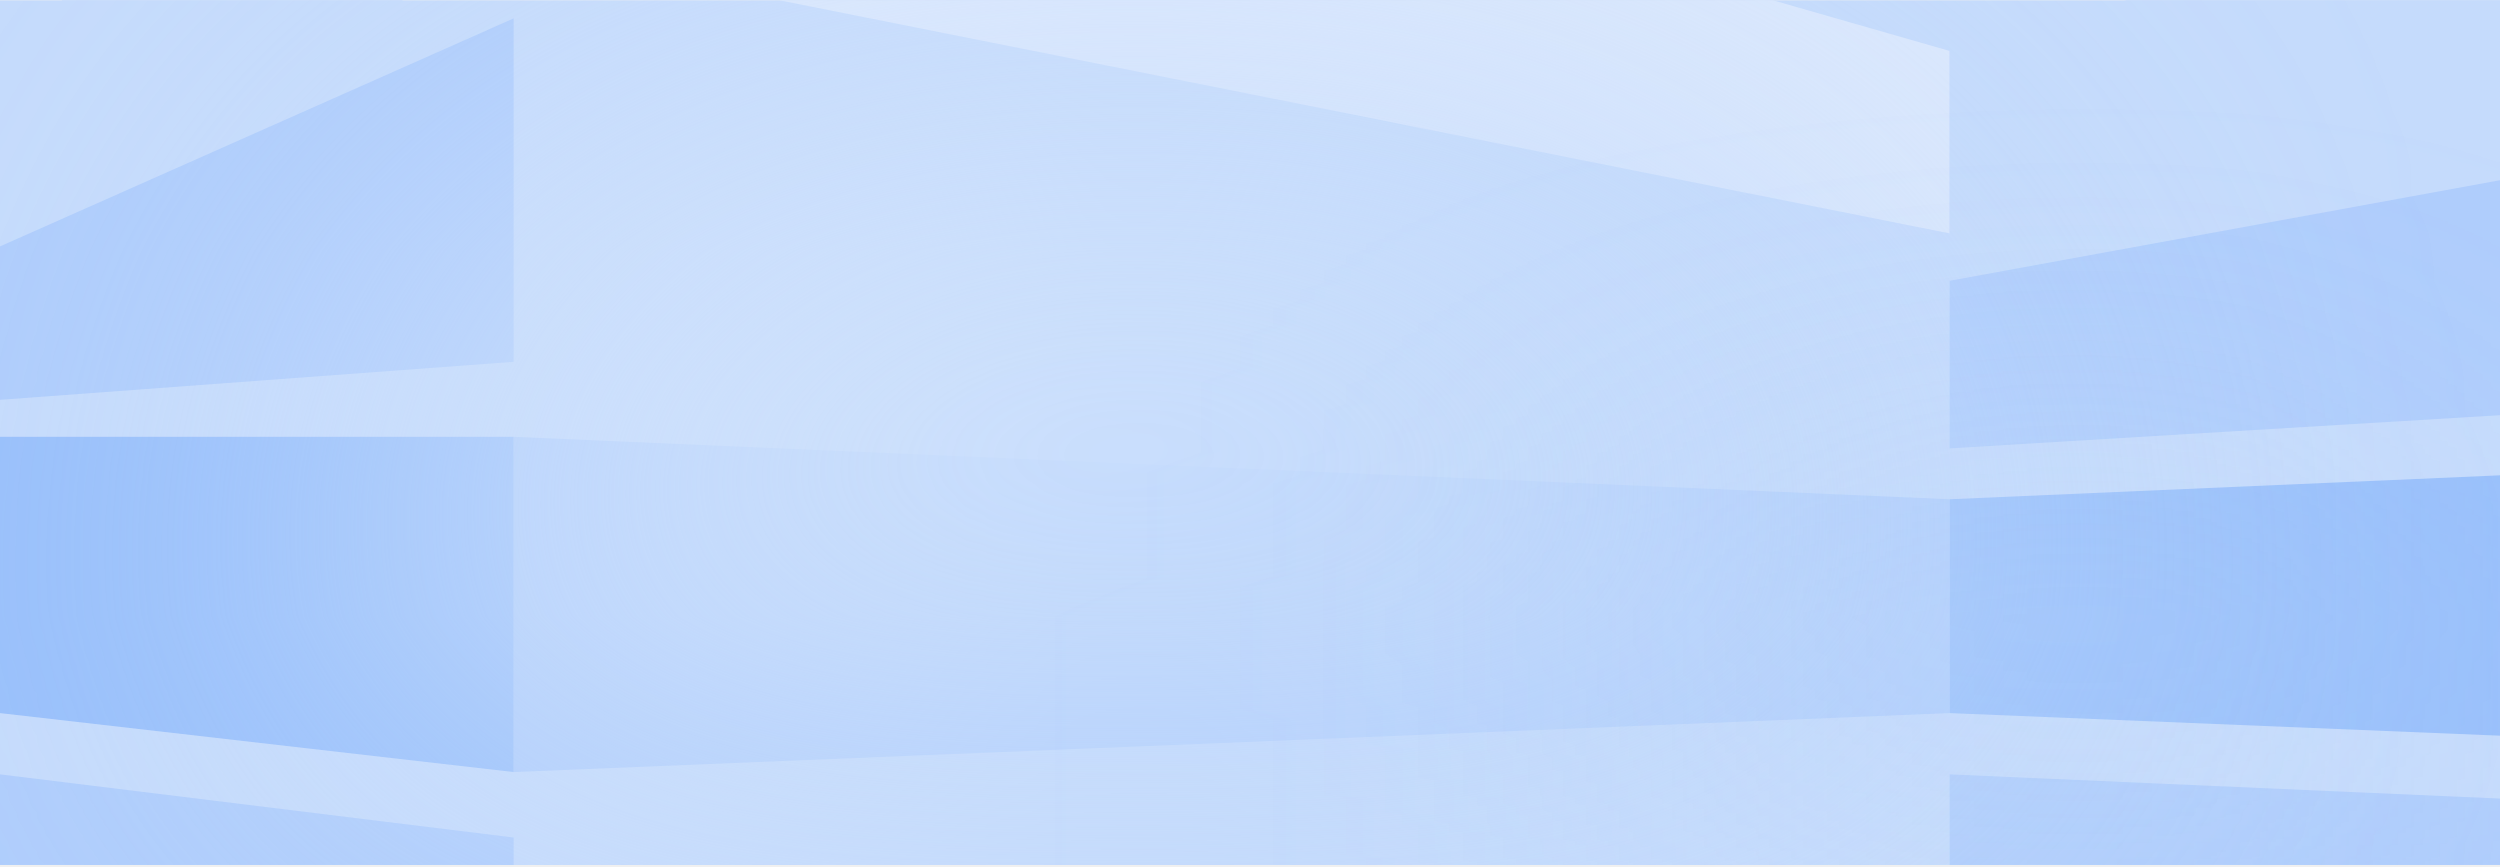
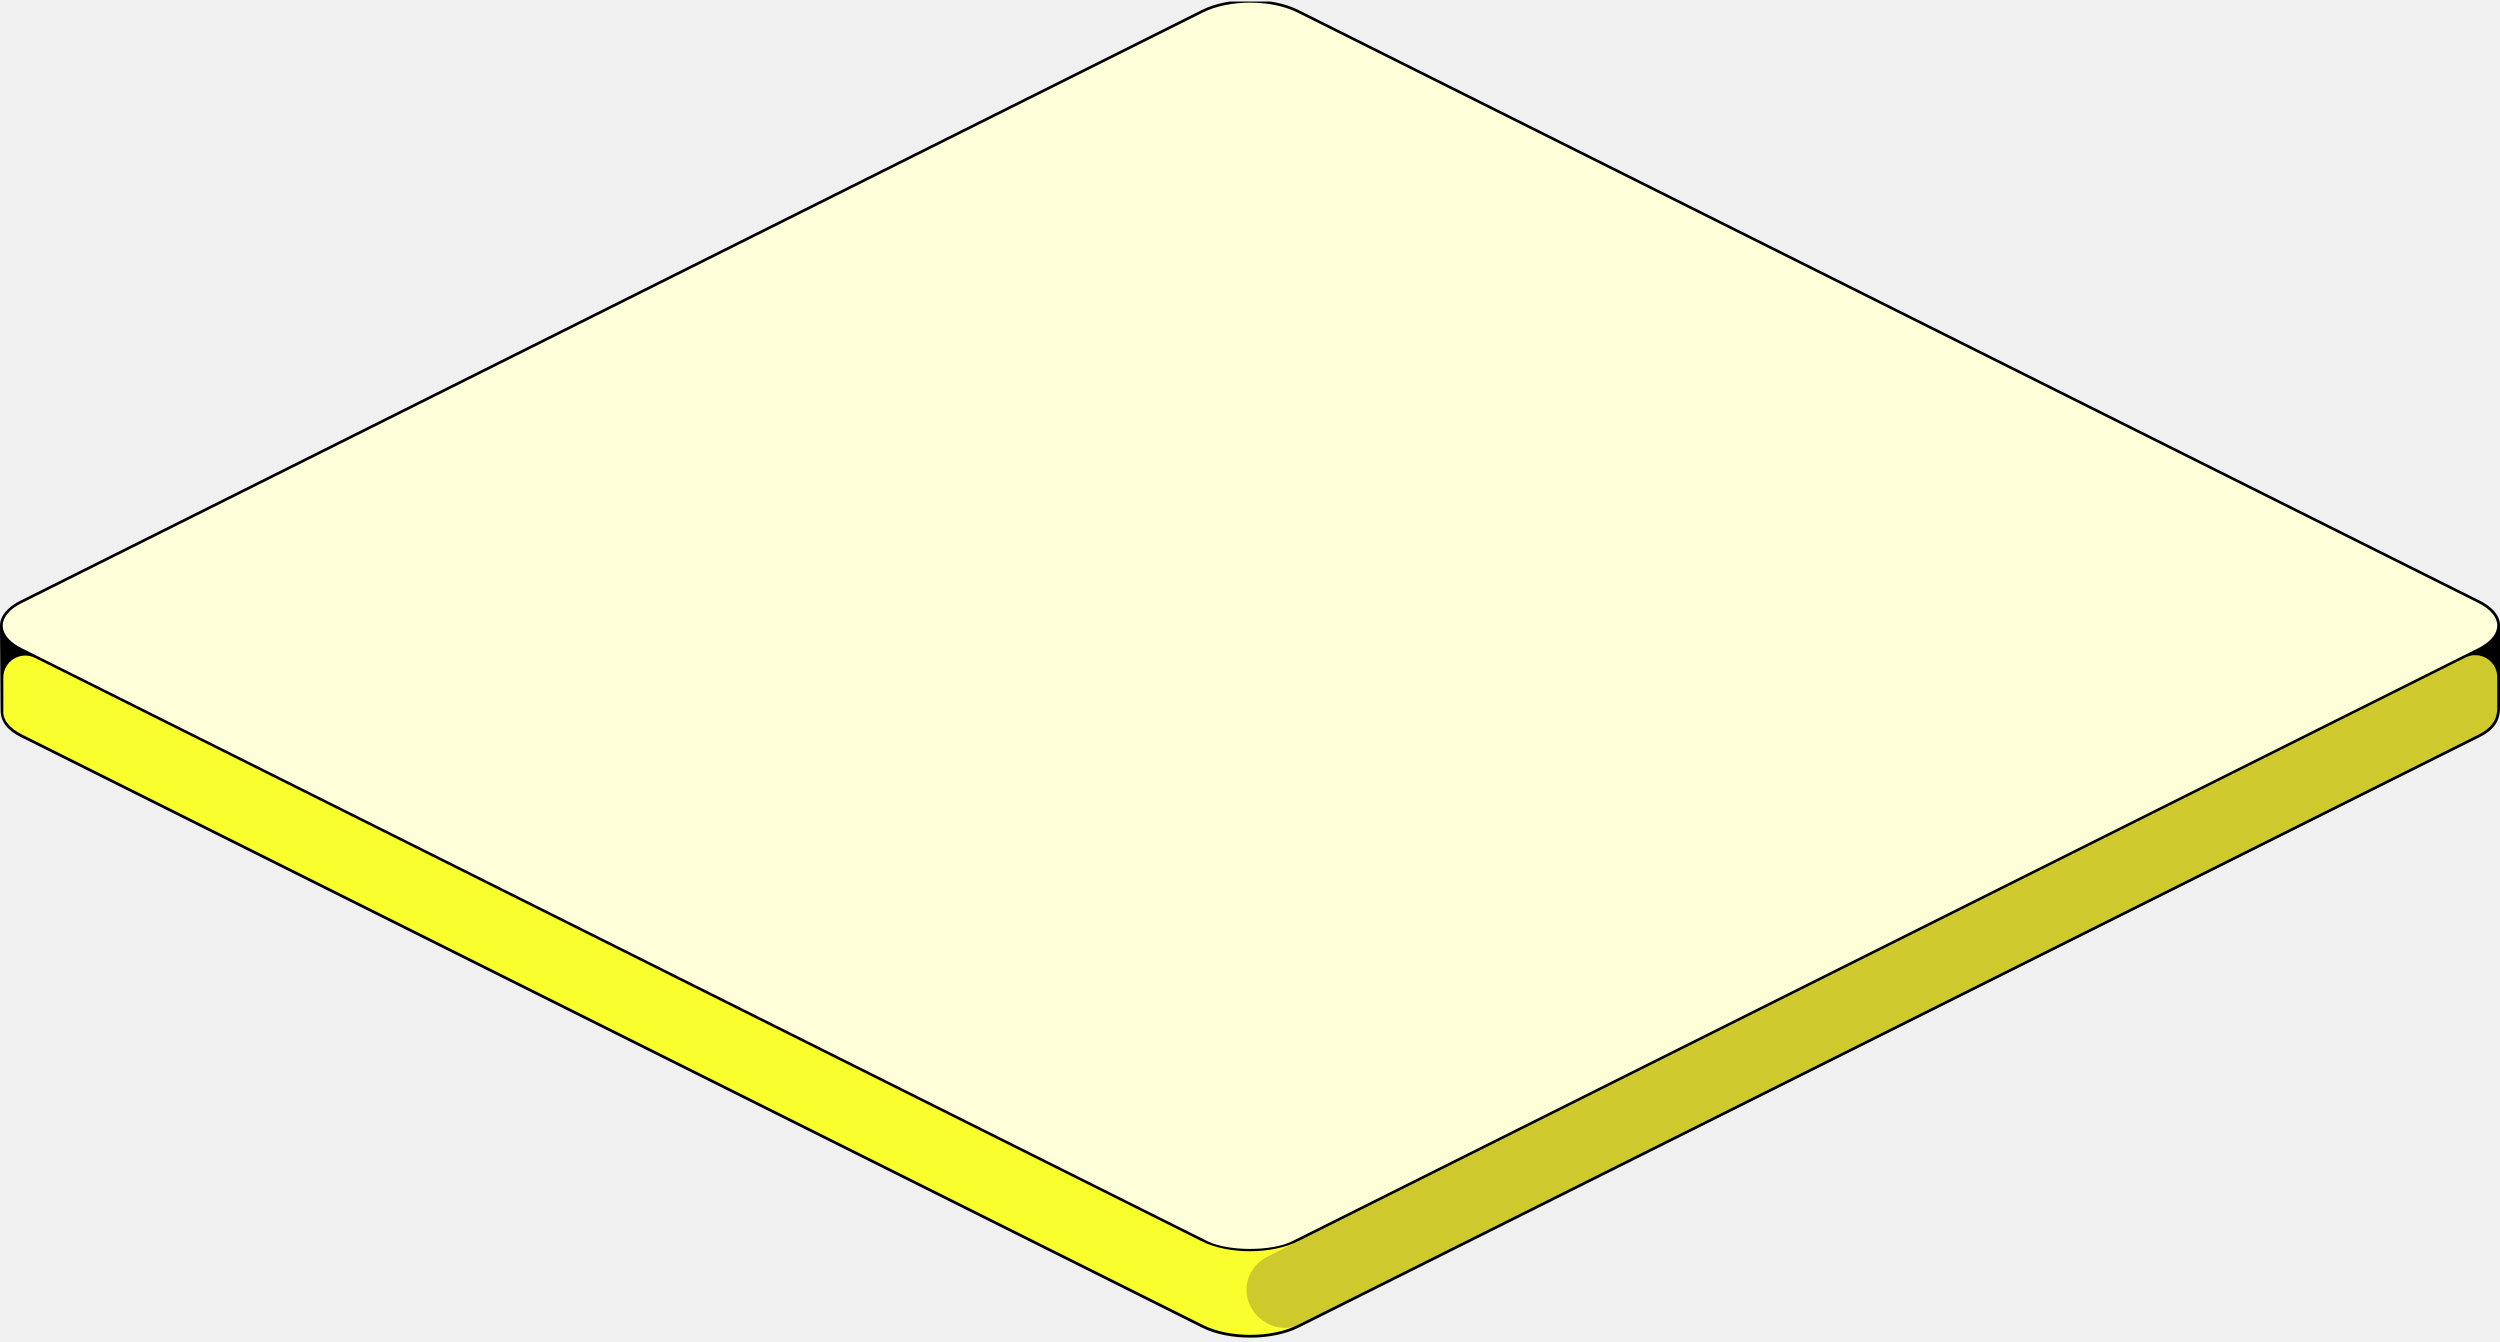
- <svg xmlns="http://www.w3.org/2000/svg" width="1440" height="499" viewBox="0 0 1440 499" fill="none">
-   <g clip-path="url(#clip0_3270_63422)">
-     <rect width="1440" height="498" transform="translate(0 0.188477)" fill="#C5DBFC" />
-     <path d="M295.855 482.407L1123 446.032V544.912L295.855 675.077V482.407Z" fill="#C5DBFC" />
-     <path d="M295.855 251.61L1123 287.565V410.744L295.855 444.701V251.61Z" fill="#AFCDFC" />
-     <path d="M295.855 10.58L1123 161.723V258.269L295.855 208.412V10.58Z" fill="#C5DBFC" />
-     <path d="M295.855 -207.812L1123 29.35V134.425L295.855 -30.323V-207.812Z" fill="#DBE8FD" />
-     <path d="M1950.14 482.407L1123 446.032V544.912L1950.14 675.077V482.407Z" fill="#AFCDFC" />
-     <path d="M1950.14 251.61L1123 287.565V410.744L1950.14 444.701V251.61Z" fill="#99C0FB" />
-     <path d="M1950.14 10.58L1123 161.723V258.269L1950.14 208.412V10.58Z" fill="#AFCDFC" />
-     <path d="M1950.14 -207.812L1123 29.35V134.425L1950.14 -30.323V-207.812Z" fill="#C5DBFC" />
-     <path d="M295.855 482.407L-6.10352e-05 446.032V544.912L295.855 675.077V482.407Z" fill="#AFCDFC" />
-     <path d="M295.855 251.61H-6.10352e-05V410.744L295.855 444.701V251.61Z" fill="#99C0FB" />
-     <path d="M295.855 10.58L-6.10352e-05 141.928V230.304L295.855 208.412V10.58Z" fill="#AFCDFC" />
-     <path d="M295.855 -207.812L-6.10352e-05 28.889V113.118L295.855 -30.668V-207.812Z" fill="#C5DBFC" />
-     <g filter="url(#filter0_f_3270_63422)">
-       <ellipse cx="656" cy="361.188" rx="426" ry="344" fill="url(#paint0_linear_3270_63422)" />
-     </g>
-     <g filter="url(#filter1_f_3270_63422)">
-       <ellipse cx="1210" cy="754.188" rx="512" ry="335" fill="url(#paint1_linear_3270_63422)" />
+ <svg xmlns="http://www.w3.org/2000/svg" width="412" height="221" viewBox="0 0 412 221" fill="none">
+   <g clip-path="url(#clip0_3216_93701)">
+     <g opacity="1">
+       <path d="M0.32 117.062C0.17 118.572 1.24 120.112 3.55 121.272L198.19 218.592C202.53 220.762 209.56 220.762 213.9 218.592L408.59 121.252C411.09 120.002 411.76 118.382 411.76 116.682V103.292H376.12L213.95 22.192C209.61 20.022 202.58 20.022 198.24 22.192L36.06 103.282H0.32" fill="#F8FF2C" />
+       <path d="M406.4 108.333L399.17 111.953C399.17 111.953 399.15 111.953 399.14 111.963L210.15 206.453L208.91 207.073C206.93 208.063 205.54 210.013 205.43 212.223C205.43 212.353 205.43 212.493 205.43 212.623C205.46 215.243 207.2 217.553 209.66 218.463C210.97 218.953 212.21 218.923 213.33 218.623L215.63 217.473L220.59 214.993C220.59 214.993 220.59 214.993 220.6 214.993L222.9 213.843L408.5 121.043C411.23 119.673 411.55 117.893 411.55 116.673V111.603C411.55 108.953 408.8 107.223 406.41 108.333H406.4Z" fill="#CECA2D" />
+       <path d="M198.12 204.363L3.48 107.043C-0.86 104.873 -0.86 101.353 3.48 99.183L198.17 1.843C202.51 -0.327 209.54 -0.327 213.88 1.843L408.52 99.163C412.86 101.333 412.86 104.853 408.52 107.023L213.83 204.363C209.49 206.533 202.46 206.533 198.12 204.363Z" fill="#FEFFD9" />
+       <path d="M408.62 98.963L213.98 1.643C209.59 -0.547 202.45 -0.547 198.07 1.643L3.38 98.983C1.2 100.072 0 101.543 0 103.113C0 103.373 0.1 117.043 0.1 117.043C0.1 118.893 1.15 120.323 3.45 121.473L198.09 218.792C200.28 219.893 203.17 220.442 206.05 220.442C208.93 220.442 211.81 219.893 214.01 218.792L408.7 121.452C410.95 120.332 412 118.812 412 116.673V103.342C412 103.262 412.01 103.173 412.01 103.092C412.01 101.522 410.81 100.052 408.63 98.963H408.62ZM411.51 103.512C411.31 104.752 410.23 105.912 408.42 106.823L212.87 204.592C209.54 206.232 202.46 206.232 199.08 204.592L3.58 106.832C1.91 105.993 0.86 104.942 0.55 103.812C0.49 103.582 0.45 103.342 0.45 103.103C0.45 103.083 0.45 103.062 0.45 103.052C0.48 101.682 1.59 100.372 3.58 99.382L198.27 2.042C202.55 -0.098 209.5 -0.098 213.78 2.042L408.42 99.362C410.42 100.363 411.53 101.673 411.55 103.052C411.55 103.062 411.55 103.072 411.55 103.082C411.55 103.222 411.54 103.363 411.51 103.503V103.512ZM411.54 116.673C411.54 117.893 411.22 119.683 408.49 121.043L213.8 218.382C209.52 220.522 202.57 220.522 198.29 218.382L3.65 121.062C1.53 120.003 0.4 118.552 0.55 117.052V111.653C0.55 108.963 3.38 107.223 5.78 108.423L198.02 204.552C200.21 205.652 203.1 206.202 205.98 206.202C208.86 206.202 211.74 205.652 213.94 204.552L406.31 108.363C408.71 107.163 411.54 108.912 411.54 111.592V116.662V116.673Z" fill="black" />
    </g>
  </g>
  <defs>
-     <filter id="filter0_f_3270_63422" x="-148.8" y="-361.612" width="1609.6" height="1445.6" filterUnits="userSpaceOnUse" color-interpolation-filters="sRGB">
-       <feFlood flood-opacity="0" result="BackgroundImageFix" />
-       <feBlend mode="normal" in="SourceGraphic" in2="BackgroundImageFix" result="shape" />
-       <feGaussianBlur stdDeviation="189.4" result="effect1_foregroundBlur_3270_63422" />
-     </filter>
-     <filter id="filter1_f_3270_63422" x="319.2" y="40.389" width="1781.6" height="1427.6" filterUnits="userSpaceOnUse" color-interpolation-filters="sRGB">
-       <feFlood flood-opacity="0" result="BackgroundImageFix" />
-       <feBlend mode="normal" in="SourceGraphic" in2="BackgroundImageFix" result="shape" />
-       <feGaussianBlur stdDeviation="189.4" result="effect1_foregroundBlur_3270_63422" />
-     </filter>
-     <linearGradient id="paint0_linear_3270_63422" x1="-283.493" y1="-333.146" x2="537.739" y2="759.377" gradientUnits="userSpaceOnUse">
-       <stop stop-color="white" />
-       <stop offset="1" stop-color="#B9D4FB" />
-     </linearGradient>
-     <linearGradient id="paint1_linear_3270_63422" x1="80.844" y1="78.02" x2="820.581" y2="1292.57" gradientUnits="userSpaceOnUse">
-       <stop stop-color="white" />
-       <stop offset="1" stop-color="#B9D4FB" />
-     </linearGradient>
-     <clipPath id="clip0_3270_63422">
-       <rect width="1440" height="498" fill="white" transform="translate(0 0.188477)" />
+     <clipPath id="clip0_3216_93701">
+       <rect width="412" height="220.44" fill="white" transform="translate(0 0.25)" />
    </clipPath>
  </defs>
</svg>
